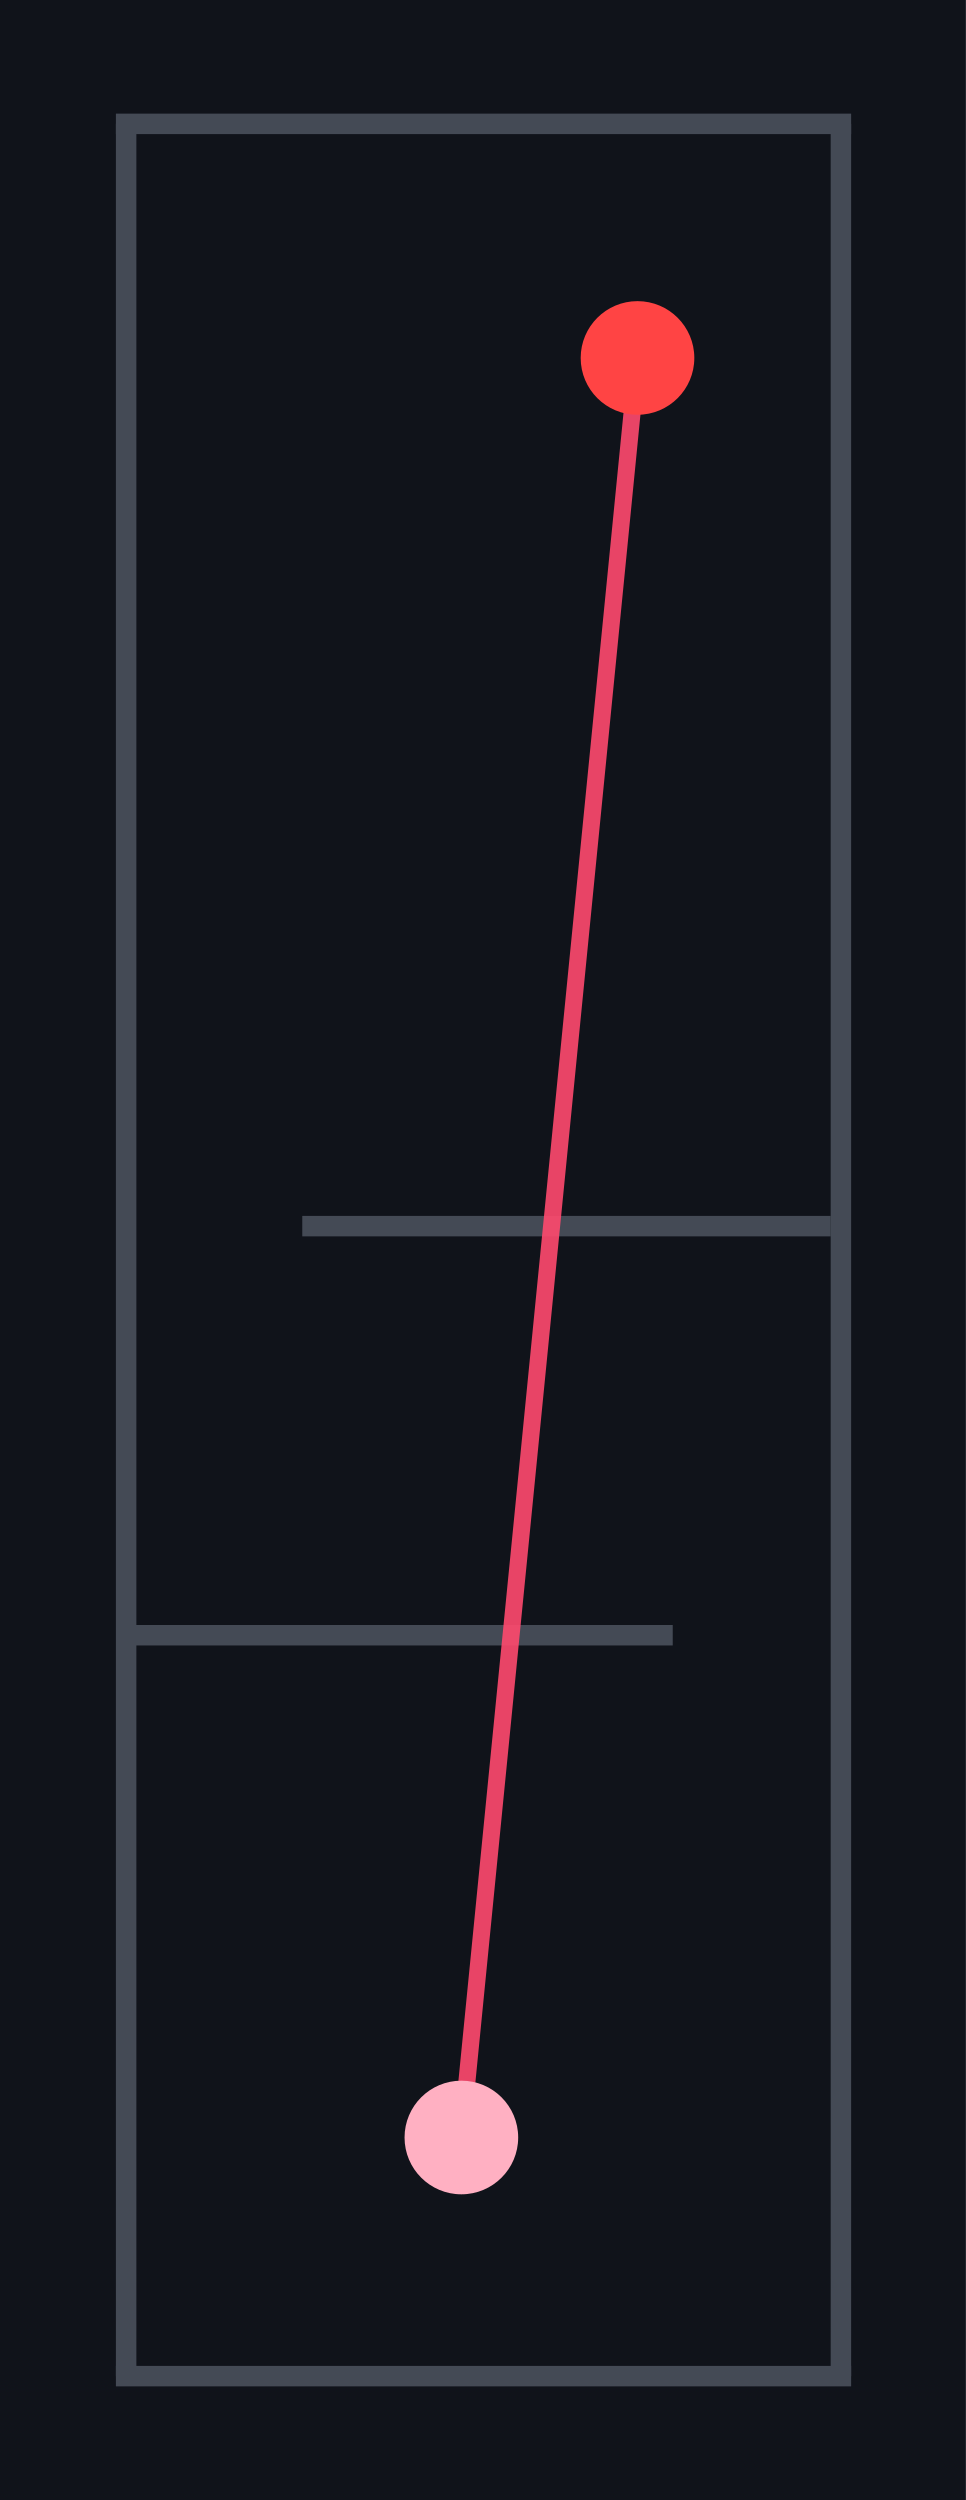
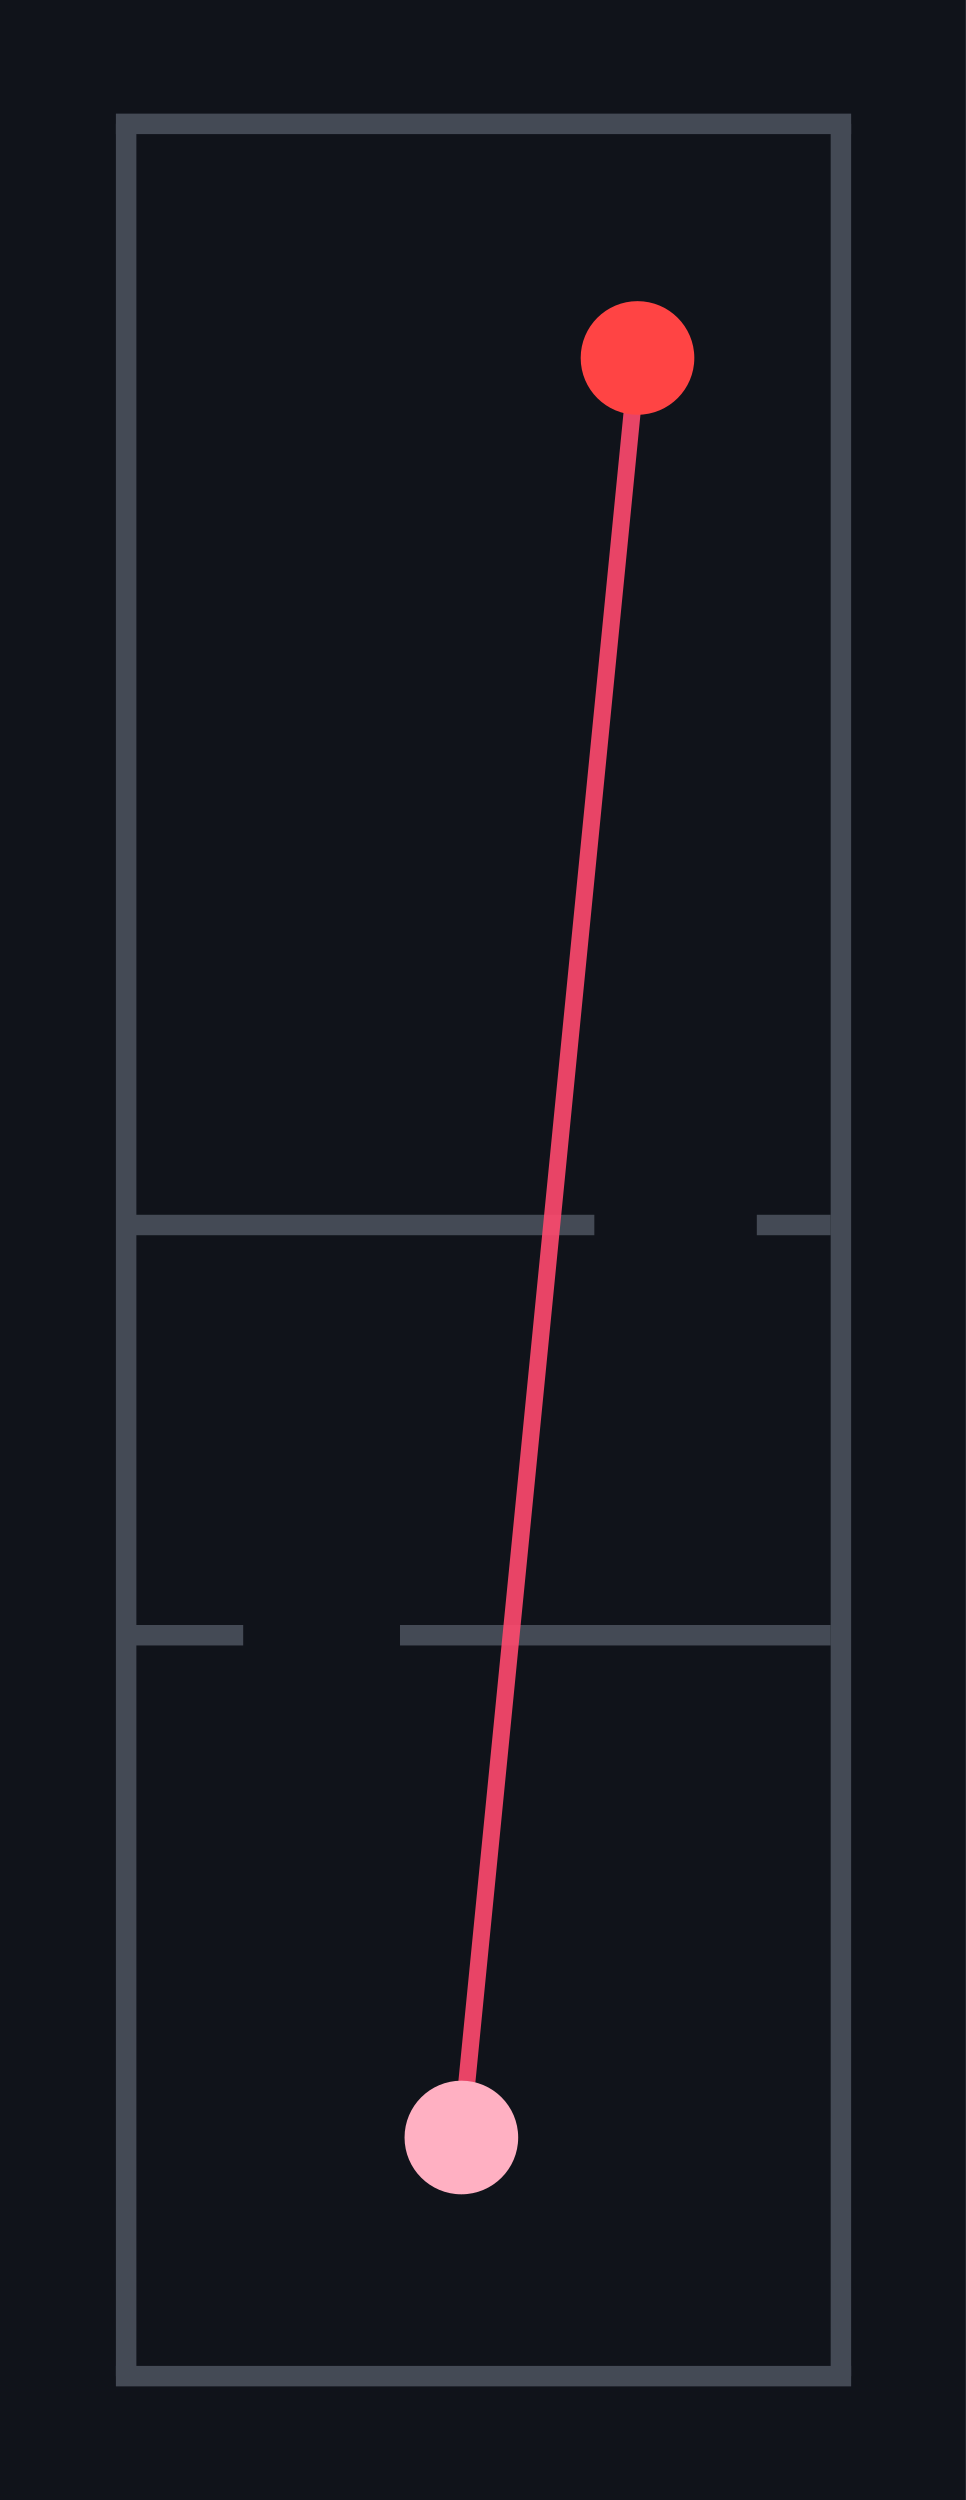
<svg xmlns="http://www.w3.org/2000/svg" width="85" height="220" viewBox="0 0 85 220">
  <rect x="0" y="0" width="85" height="220" fill="#10131a" />
  <rect x="10.2" y="208.2" width="64.7" height="1.8" fill="#444a55" />
  <rect x="10.2" y="10" width="64.7" height="1.8" fill="#444a55" />
  <rect x="10.2" y="10.9" width="1.8" height="198.2" fill="#444a55" />
  <rect x="73.1" y="10.9" width="1.8" height="198.2" fill="#444a55" />
-   <rect x="11.9" y="143" width="47.3" height="1.8" fill="#444a55" />
-   <rect x="26.6" y="107" width="46.5" height="1.8" fill="#444a55" />
+   <rect x="35.2" y="143" width="37.9" height="1.8" fill="#444a55" />
+   <rect x="11.9" y="143" width="9.5" height="1.8" fill="#444a55" />
+   <rect x="11.9" y="106.9" width="40.4" height="1.8" fill="#444a55" />
+   <rect x="66.6" y="106.9" width="6.5" height="1.8" fill="#444a55" />
  <polyline points="40.6,188.1 56.1,31.5" fill="none" stroke="#ff4a6e" stroke-width="1.5" stroke-opacity="0.9" />
  <circle cx="40.6" cy="188.1" r="5" fill="#ffb0c2" />
  <circle cx="56.1" cy="31.5" r="5" fill="#ff4444" />
</svg>
